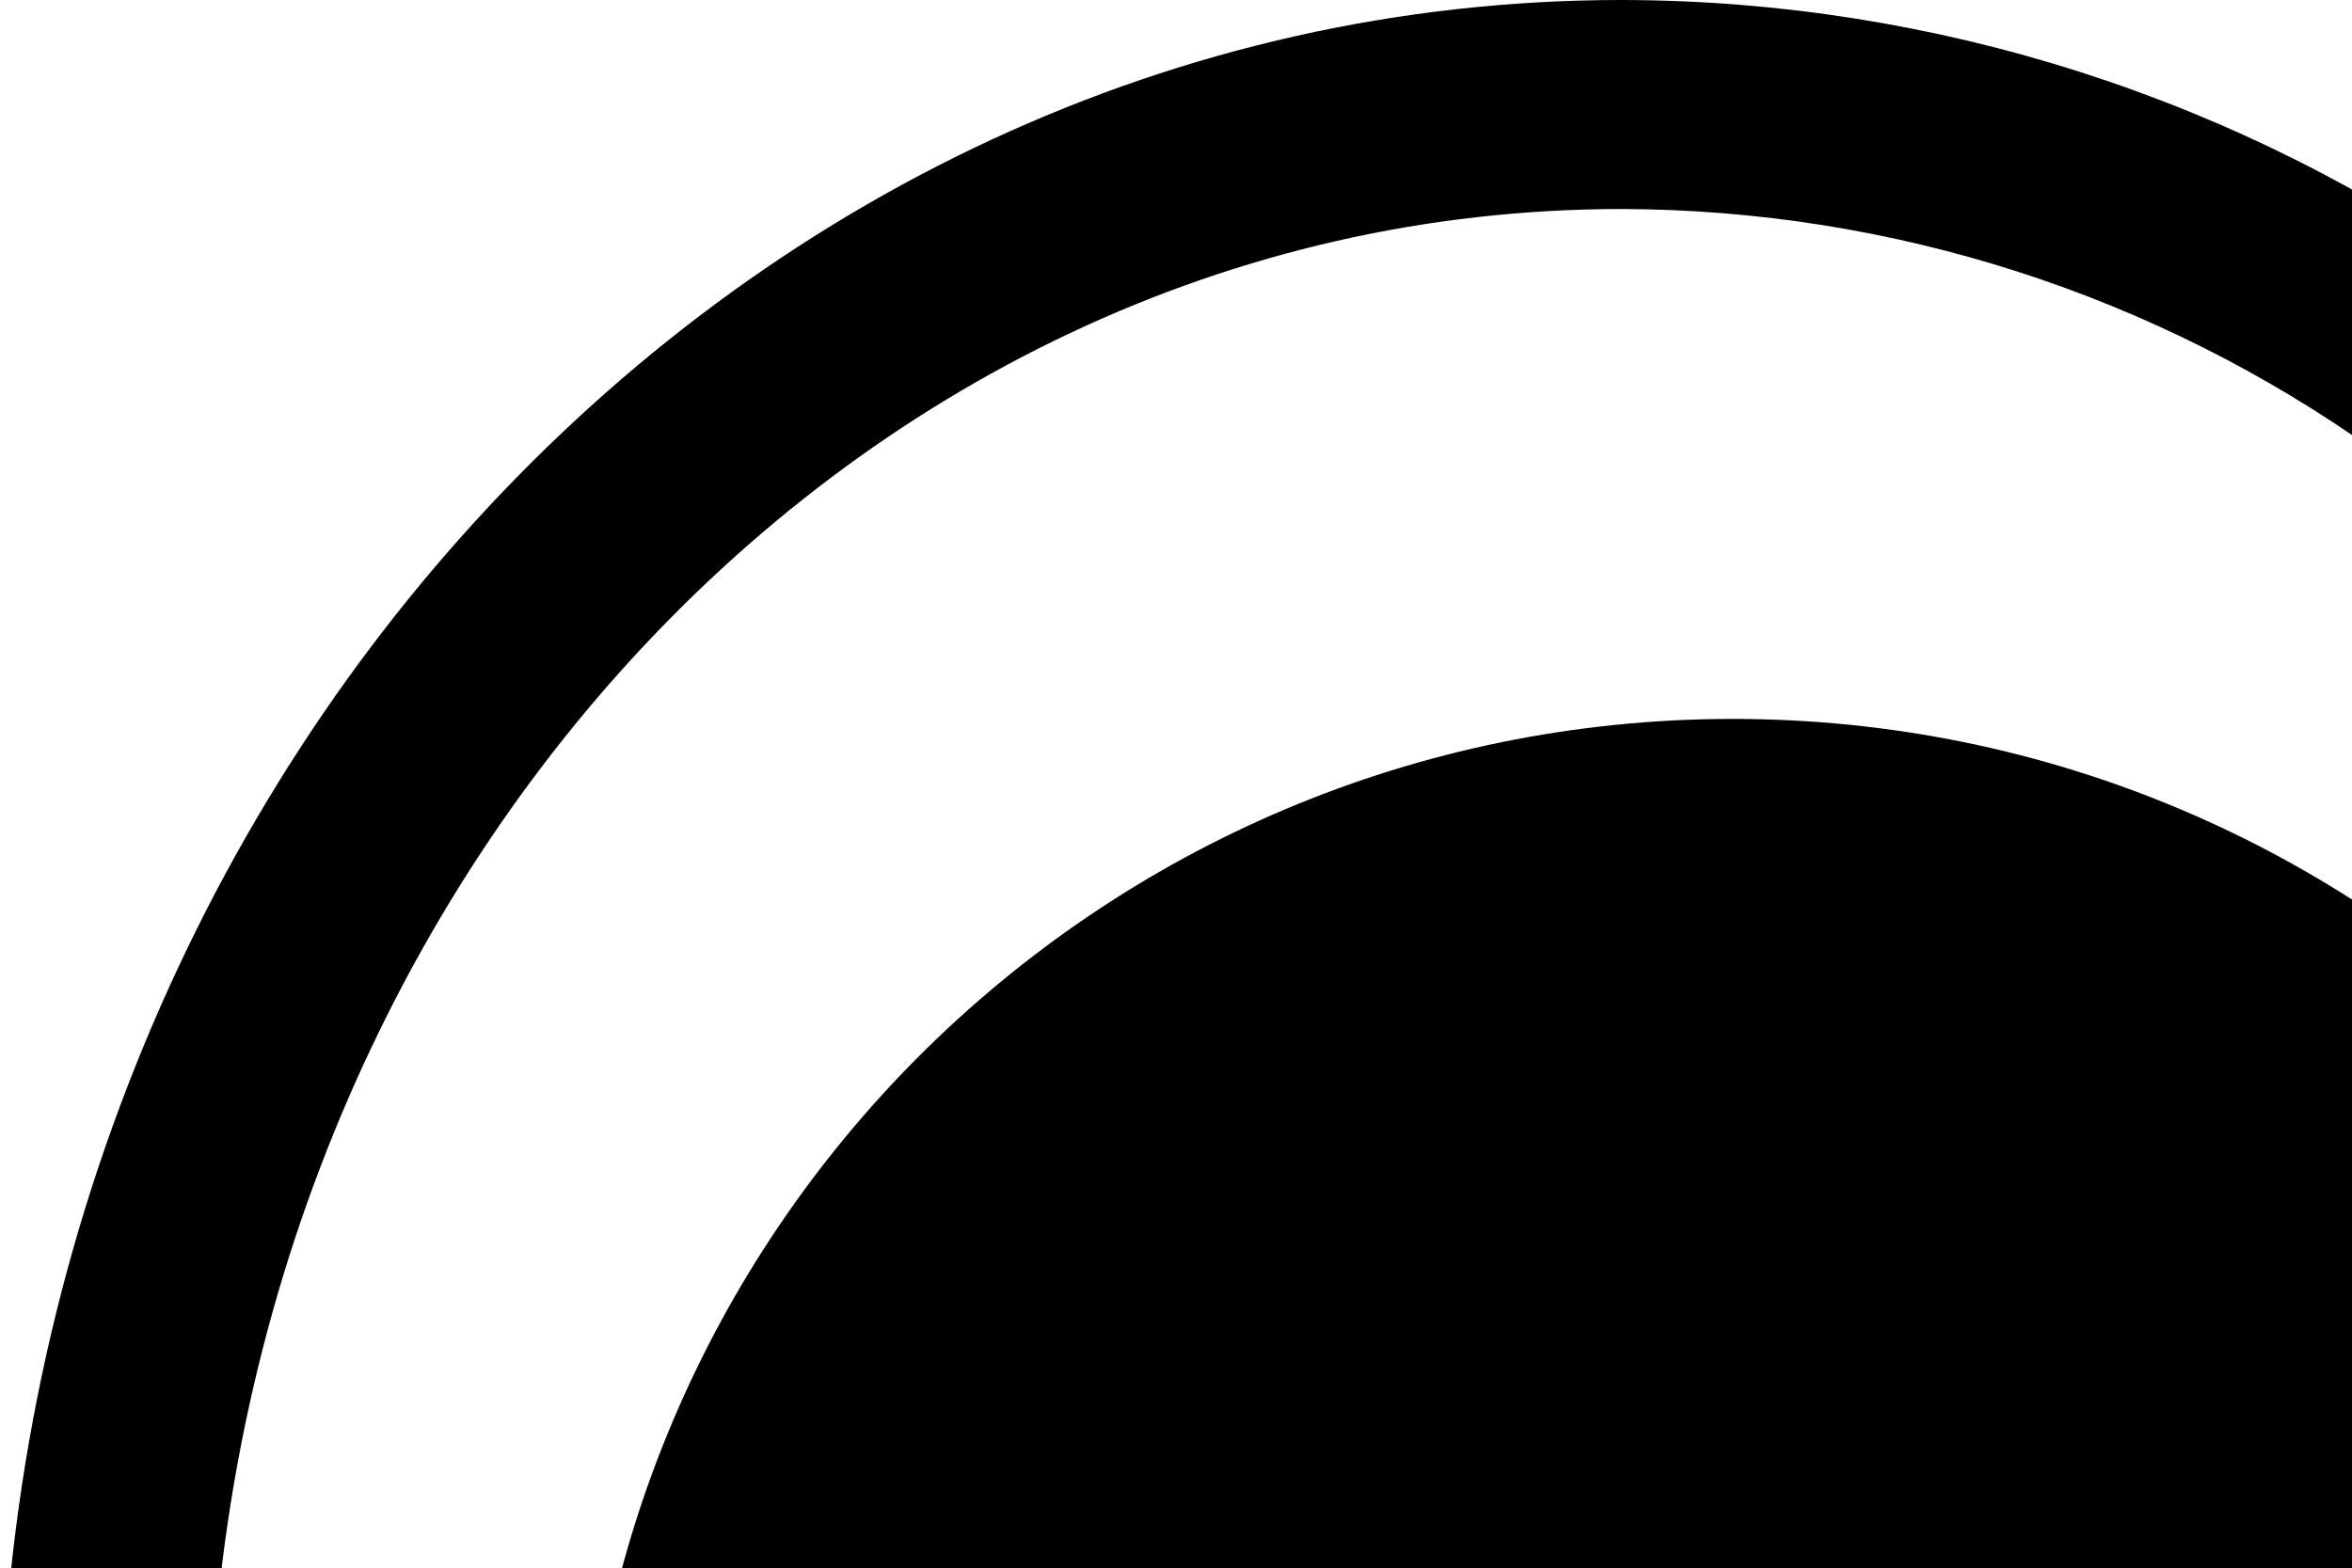
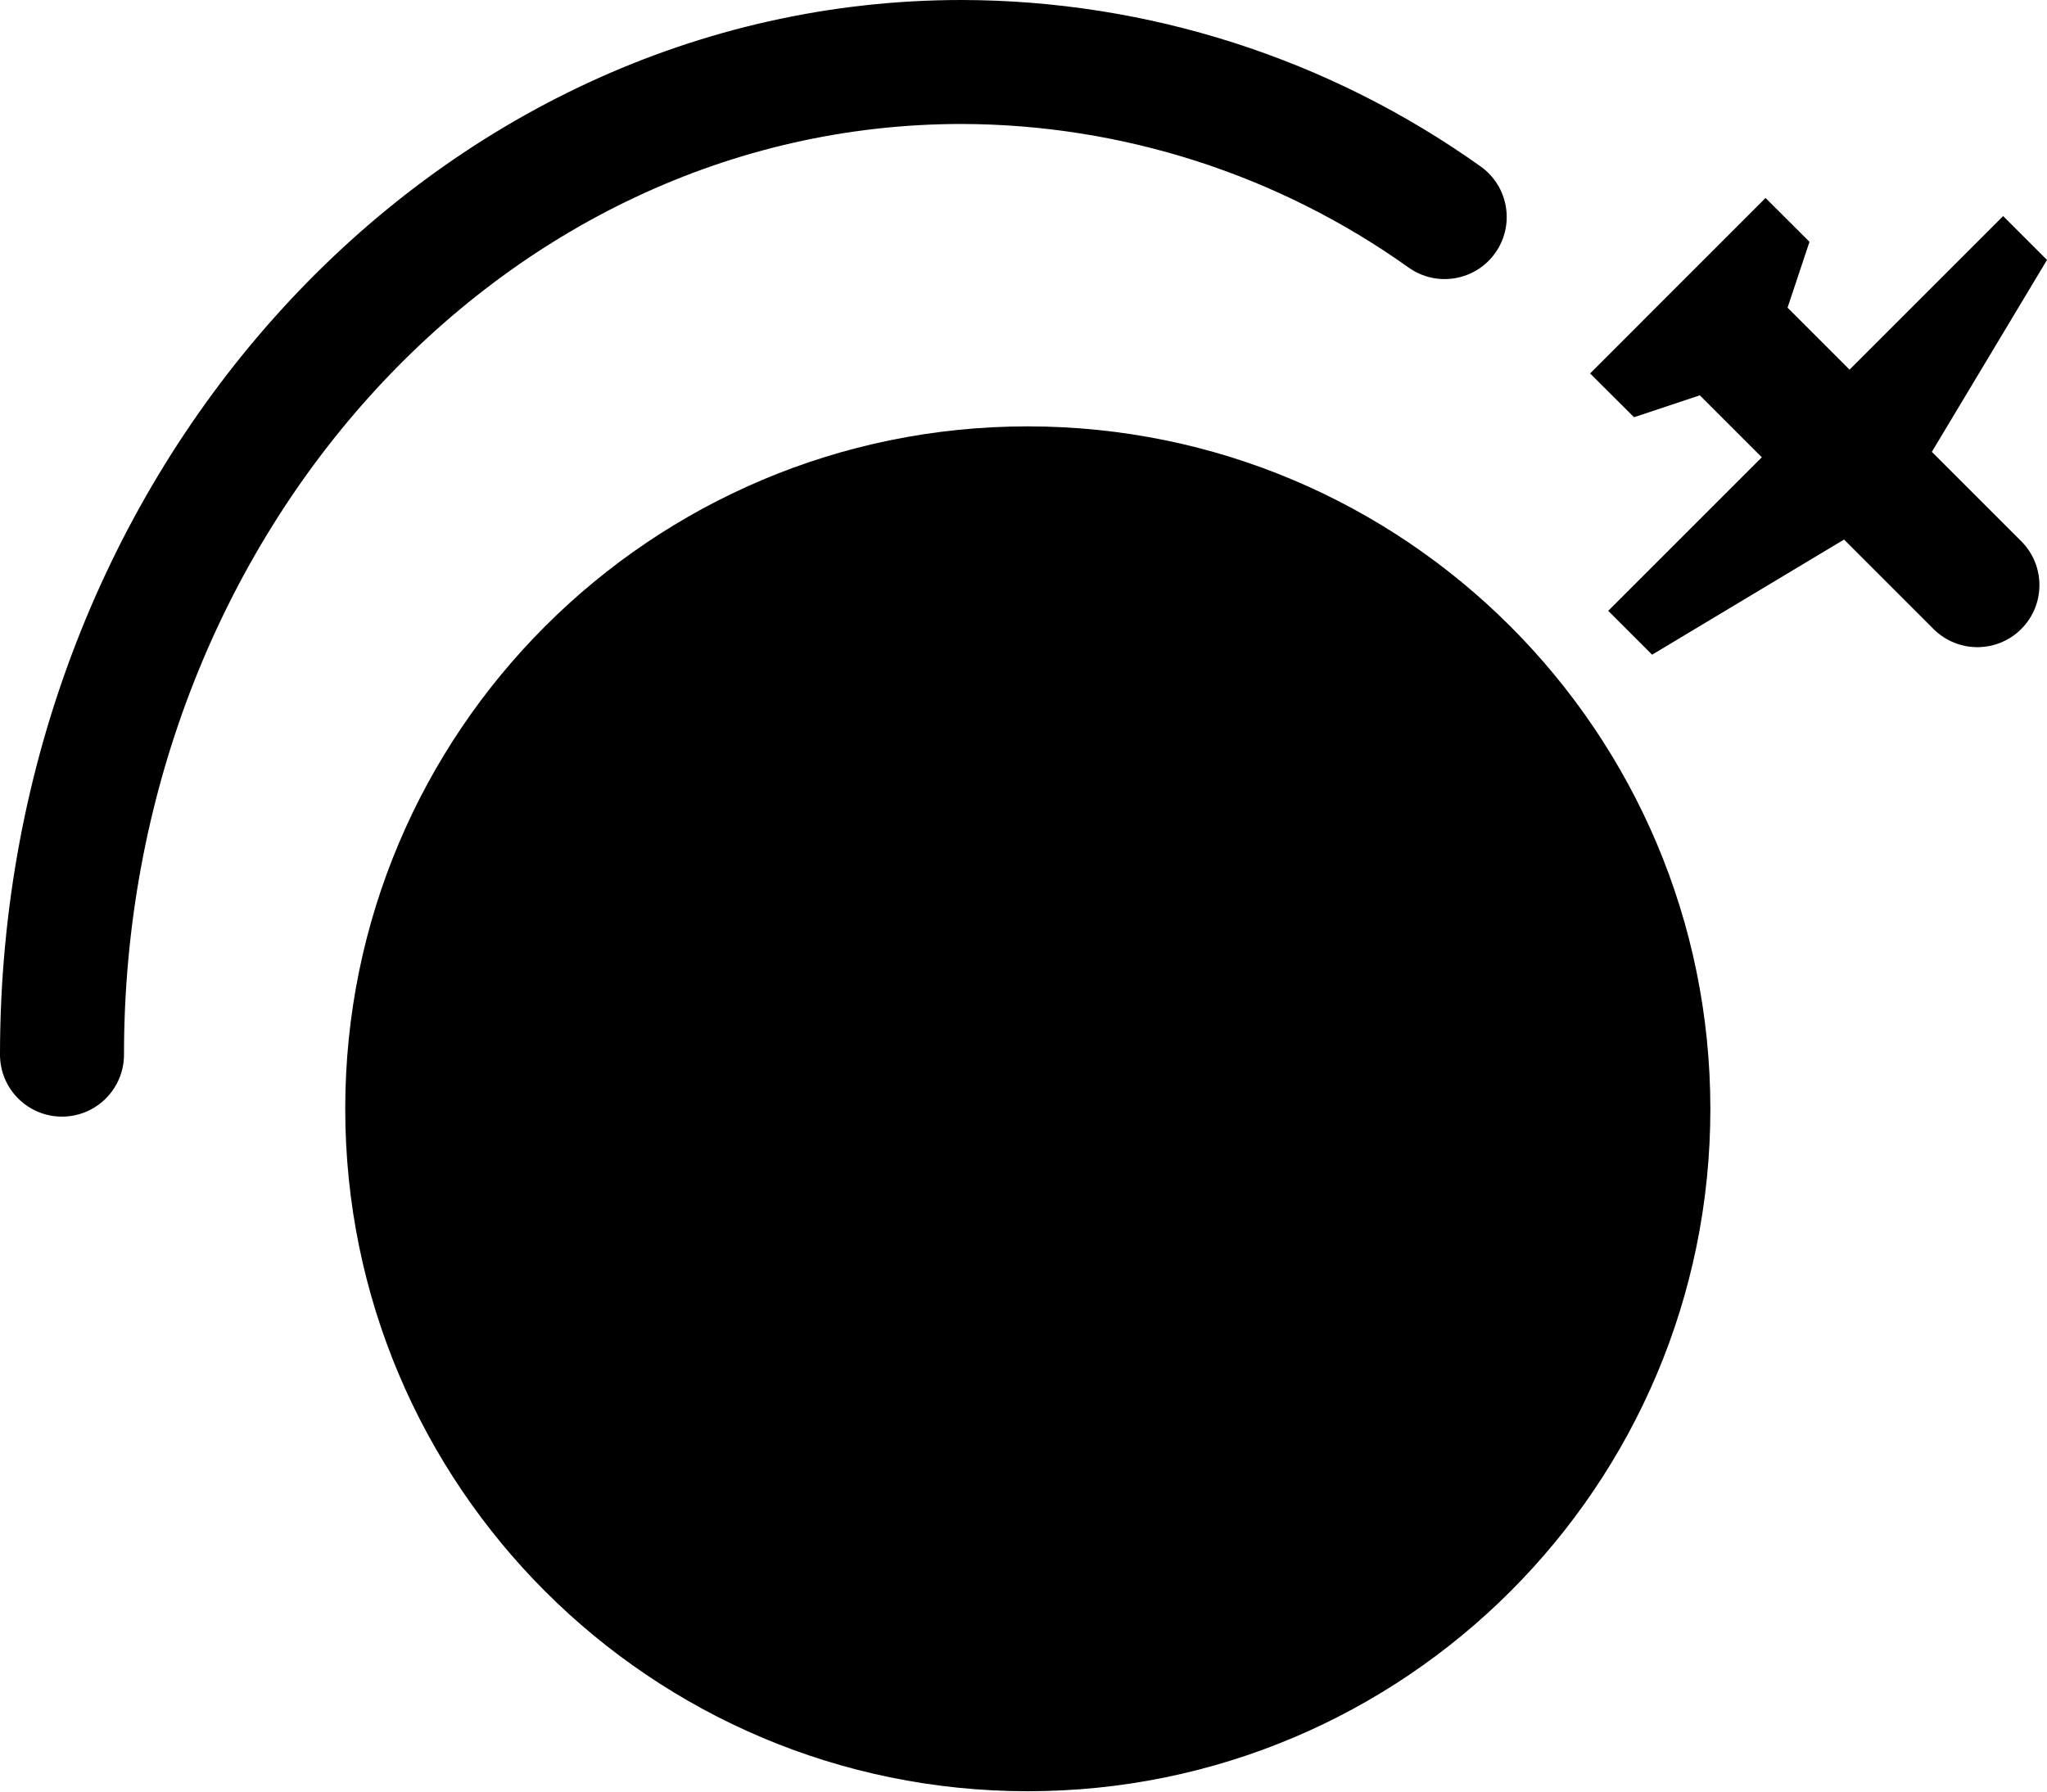
- <svg xmlns="http://www.w3.org/2000/svg" viewBox="0 0 18 12">
+ <svg xmlns="http://www.w3.org/2000/svg" viewBox="0 0 26.415 23.119">
  <path d="M87.557 157.493a8.808 8.808 0 1 0 8.808 8.808 8.812 8.812 0 0 0-8.808-8.808m1.408 1.739a7.241 7.241 0 0 0-3.81.273v2.233a.8.8 0 0 1-.209.539l-1.393 1.531v1.292a.8.8 0 0 1-.085.358l-.716 1.432v4.78a7.179 7.179 0 0 0 4.8 1.837q.293 0 .58-.023v-2.27l-1.766-.883a.8.8 0 0 1-.443-.716v-2.361a.8.8 0 0 1 .153-.471l1.1-1.519a.8.8 0 0 1 .648-.33h3.313a.8.8 0 0 1 .459.145l1.174.821h1.973q-.015-.273-.05-.54l-1.669-.271a.8.8 0 0 1-.284-.1l-1.802-1.089h-3.381a.8.8 0 0 1-.759-.548l-.4-1.2a.8.8 0 0 1 .006-.523l.4-1.118a.8.8 0 0 1 .56-.507l1.6-.4z" transform="translate(-74.294 -151.99)" fill="currentColor" />
  <path d="m411.249 63.508 2.264-2.265.567.566-.283.85.8.8 1.982-1.982.566.566-1.486 2.477 1.154 1.154a.8.8 0 1 1-1.133 1.132l-1.154-1.154-2.477 1.486-.566-.566 1.982-1.982-.8-.8-.849.283z" transform="translate(-390.73 -58.688)" fill="currentColor" />
  <path d="M1.6 13.612C1.6 7 6.422 1.6 12.411 1.6a9.977 9.977 0 0 1 5.77 1.856.8.8 0 1 0 .922-1.31A11.569 11.569 0 0 0 12.411 0C5.584 0 0 6.078 0 13.612a.8.8 0 0 0 1.6 0z" fill="currentColor" />
</svg>
